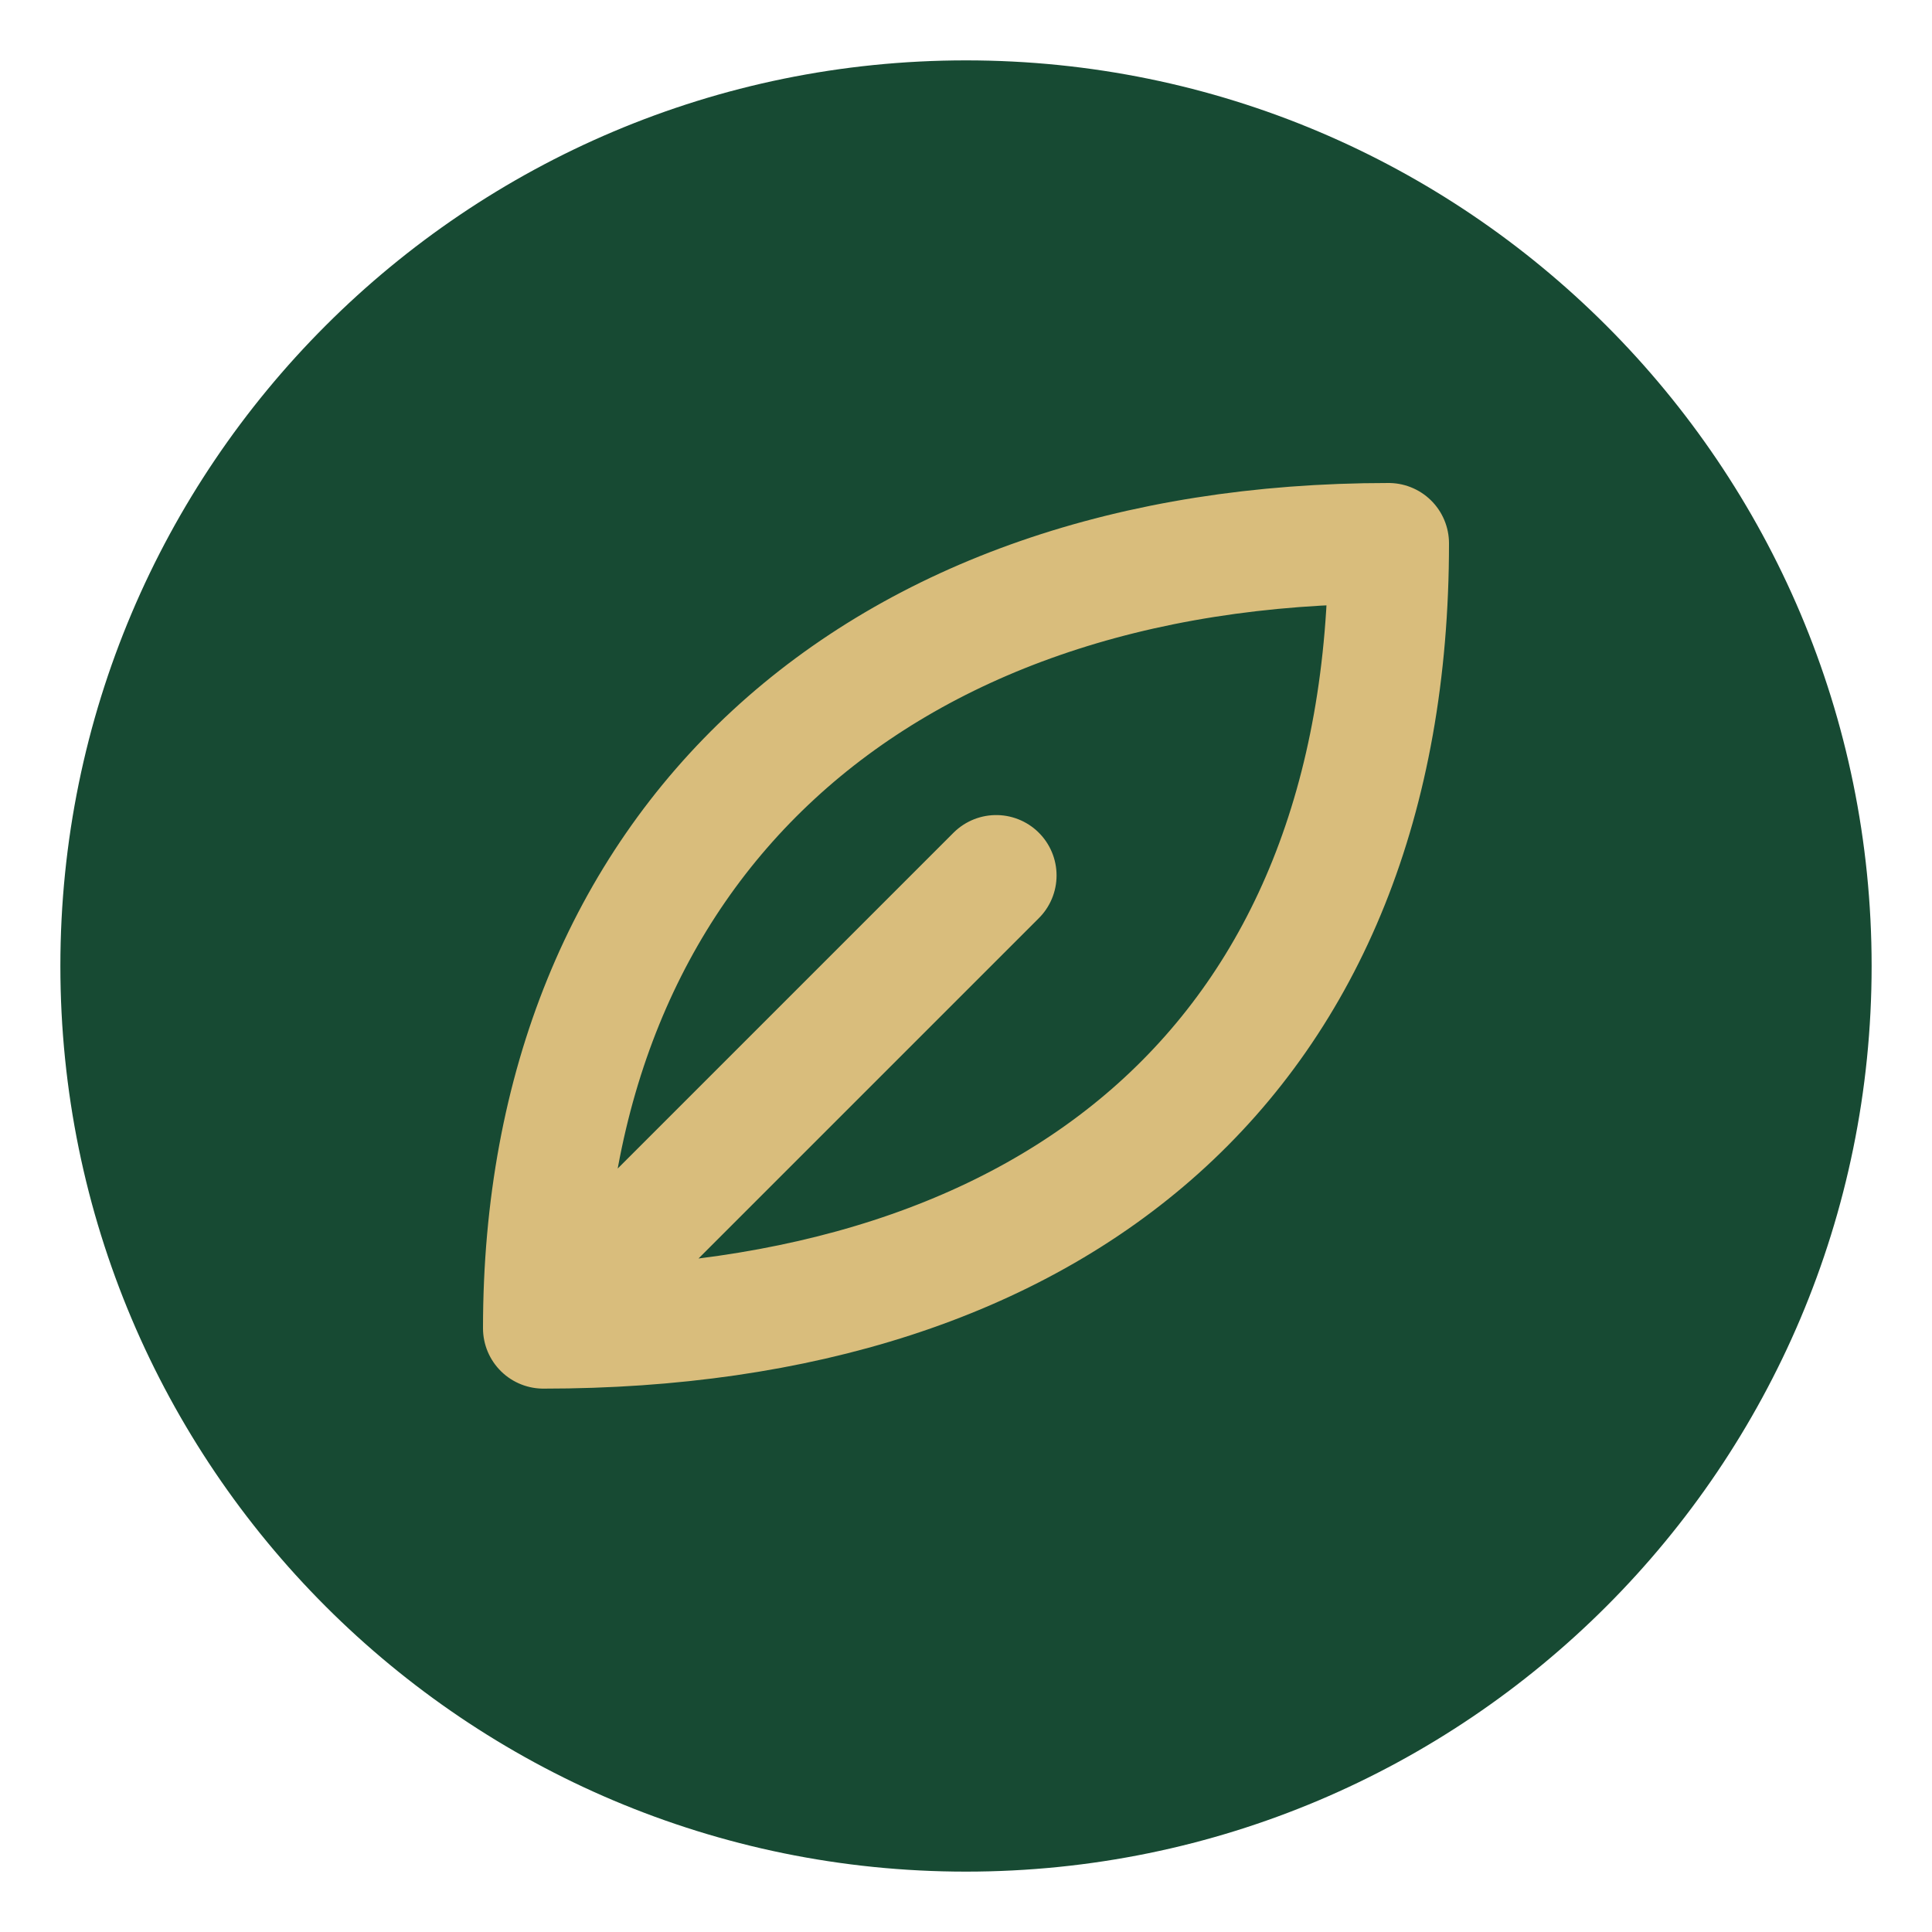
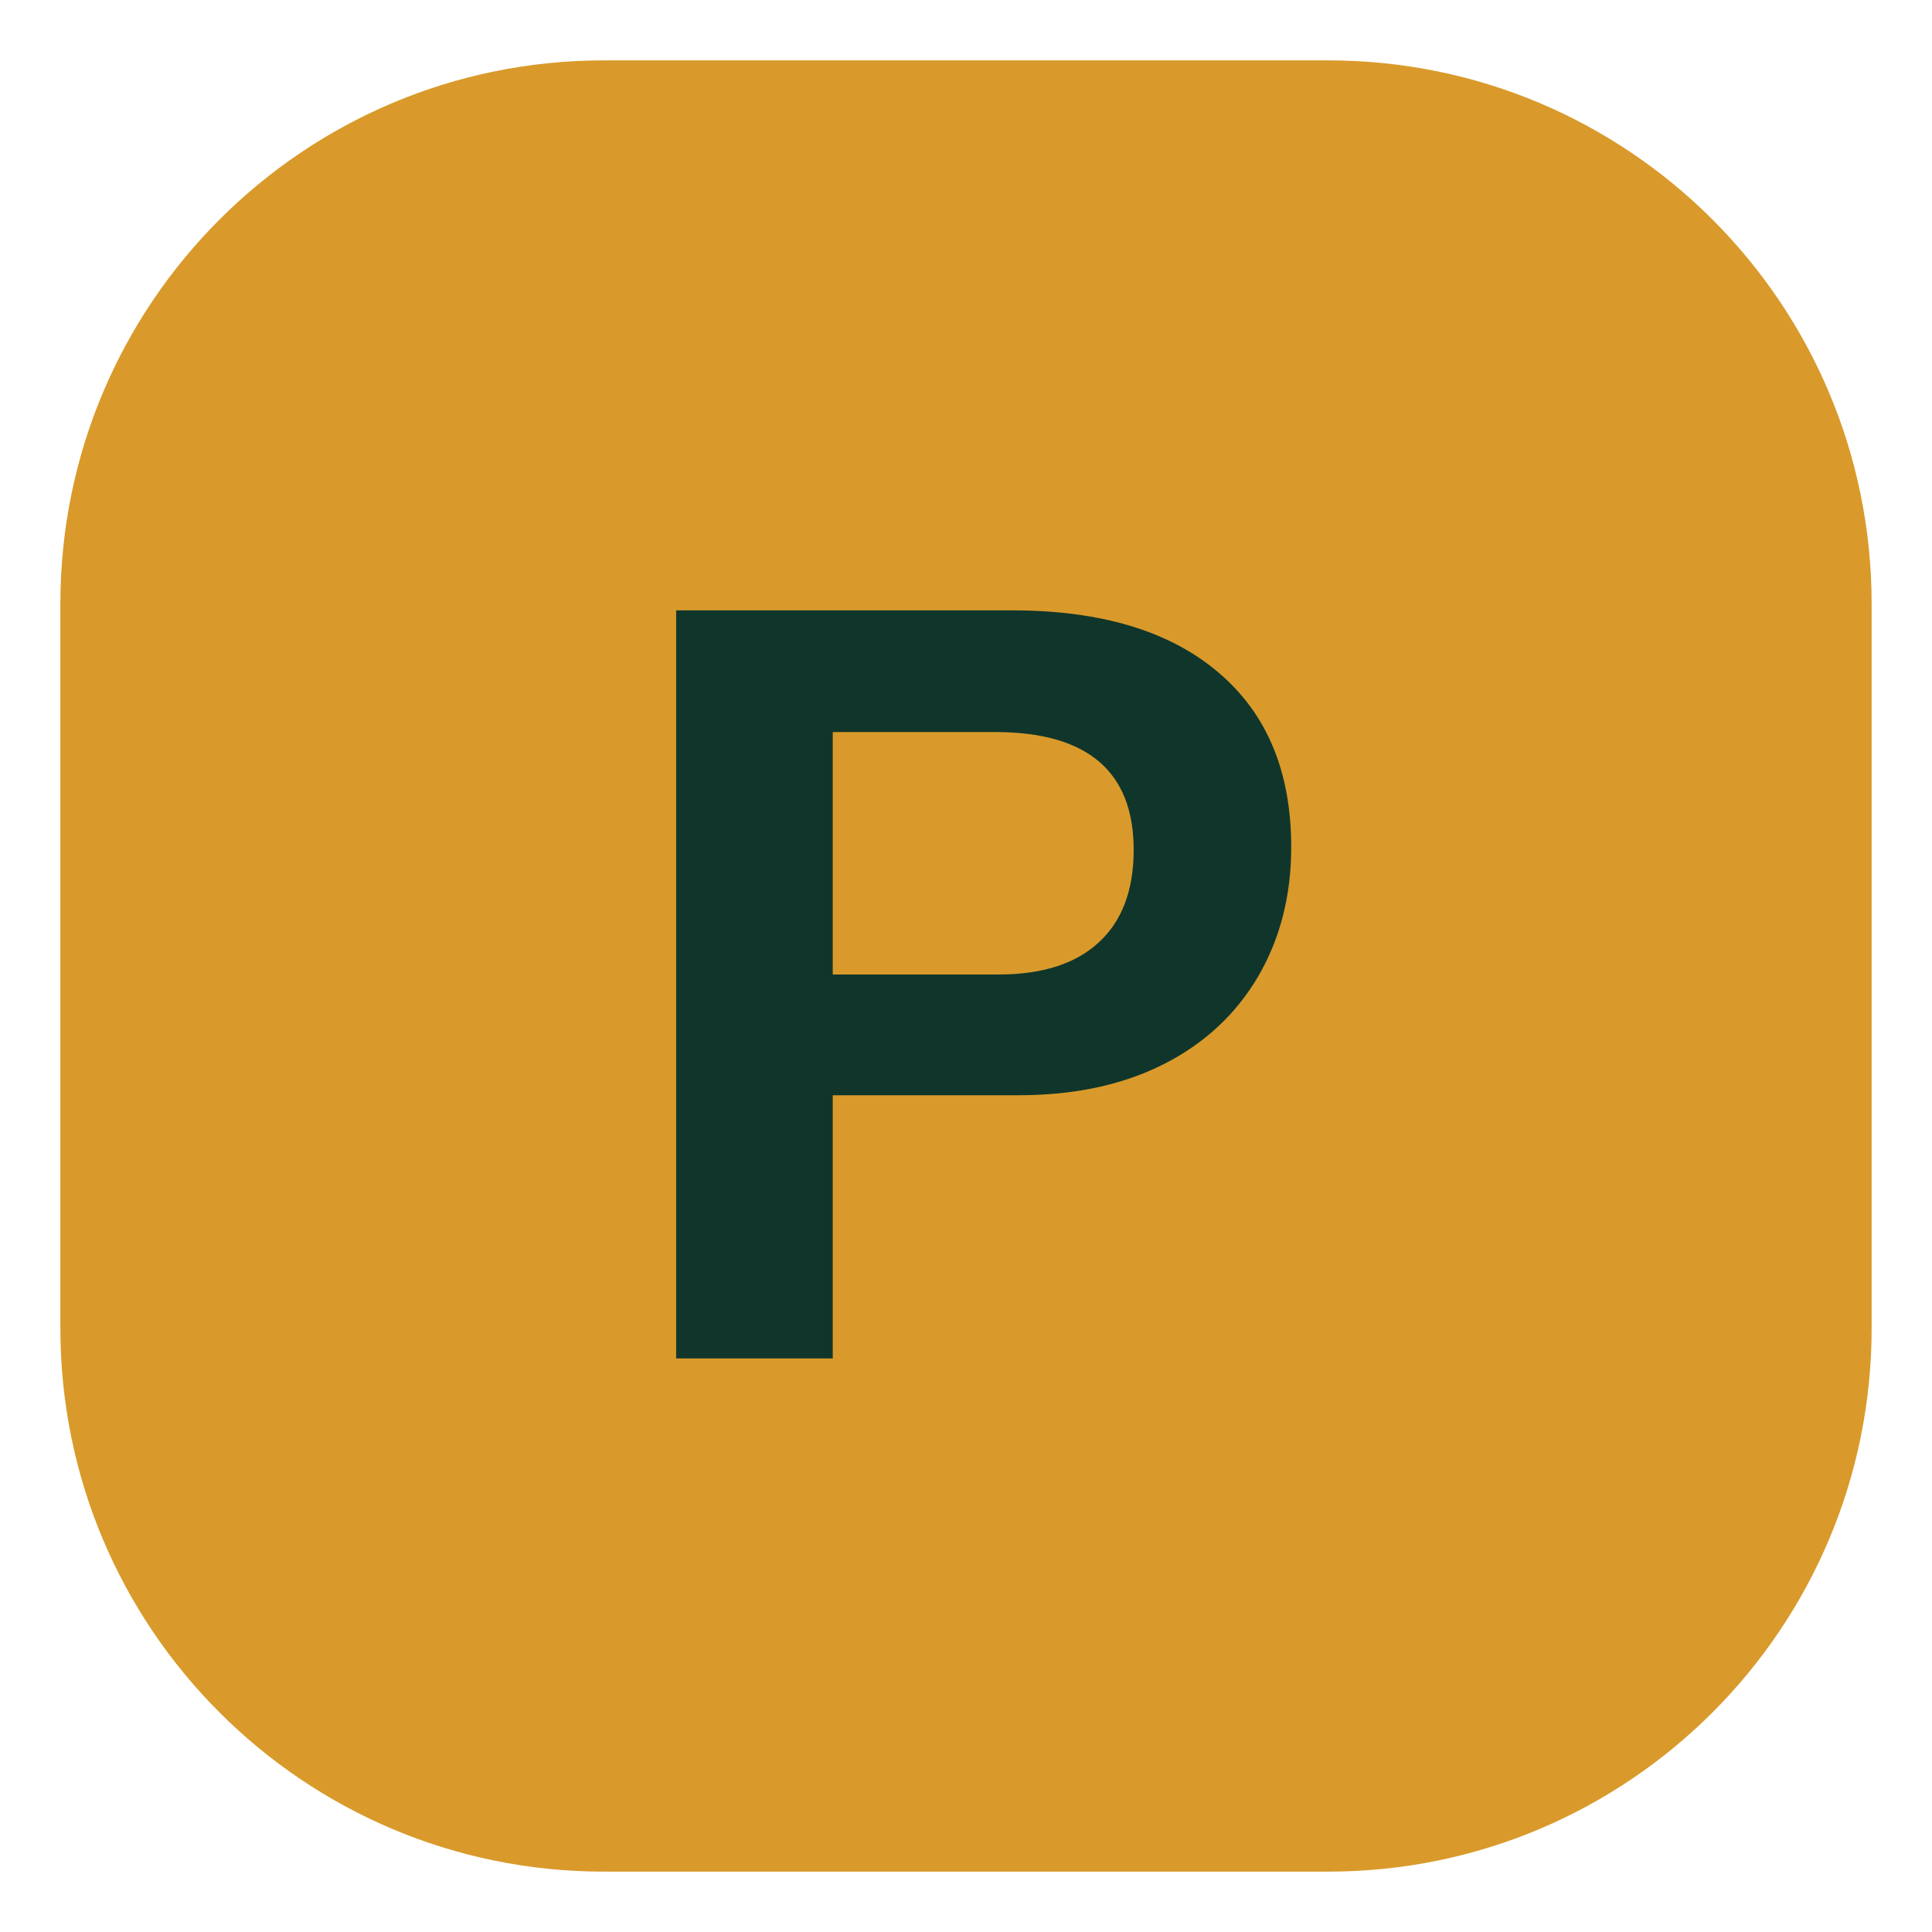
<svg xmlns="http://www.w3.org/2000/svg" viewBox="0 0 32 32">
-   <circle cx="16" cy="16" r="15" fill="#174a33" />
-   <path d="M9 22c0-8 5.5-13 14-13 0 8.5-5.5 13-14 13zm0 0 7.5-7.5" fill="none" stroke="#d9bd7c" stroke-width="2" stroke-linecap="round" stroke-linejoin="round" />
+   <rect x="1" y="1" width="30" height="30" rx="9" fill="#d99a2b" />
+   <text x="16" y="22.5" text-anchor="middle" font-family="Arial, sans-serif" font-weight="800" font-size="18" fill="#10362b">P</text>
</svg>
